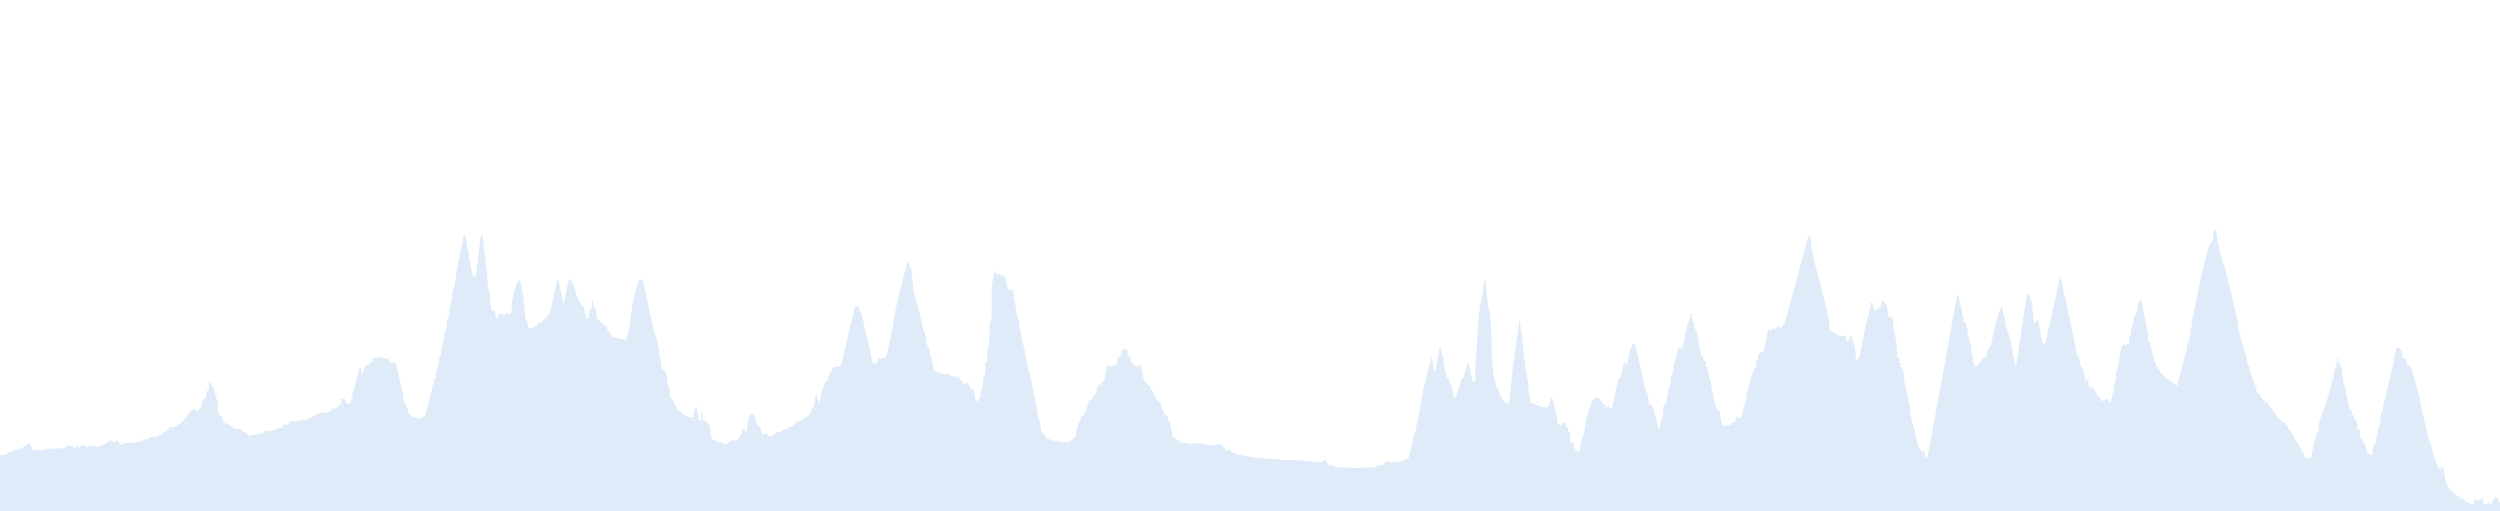
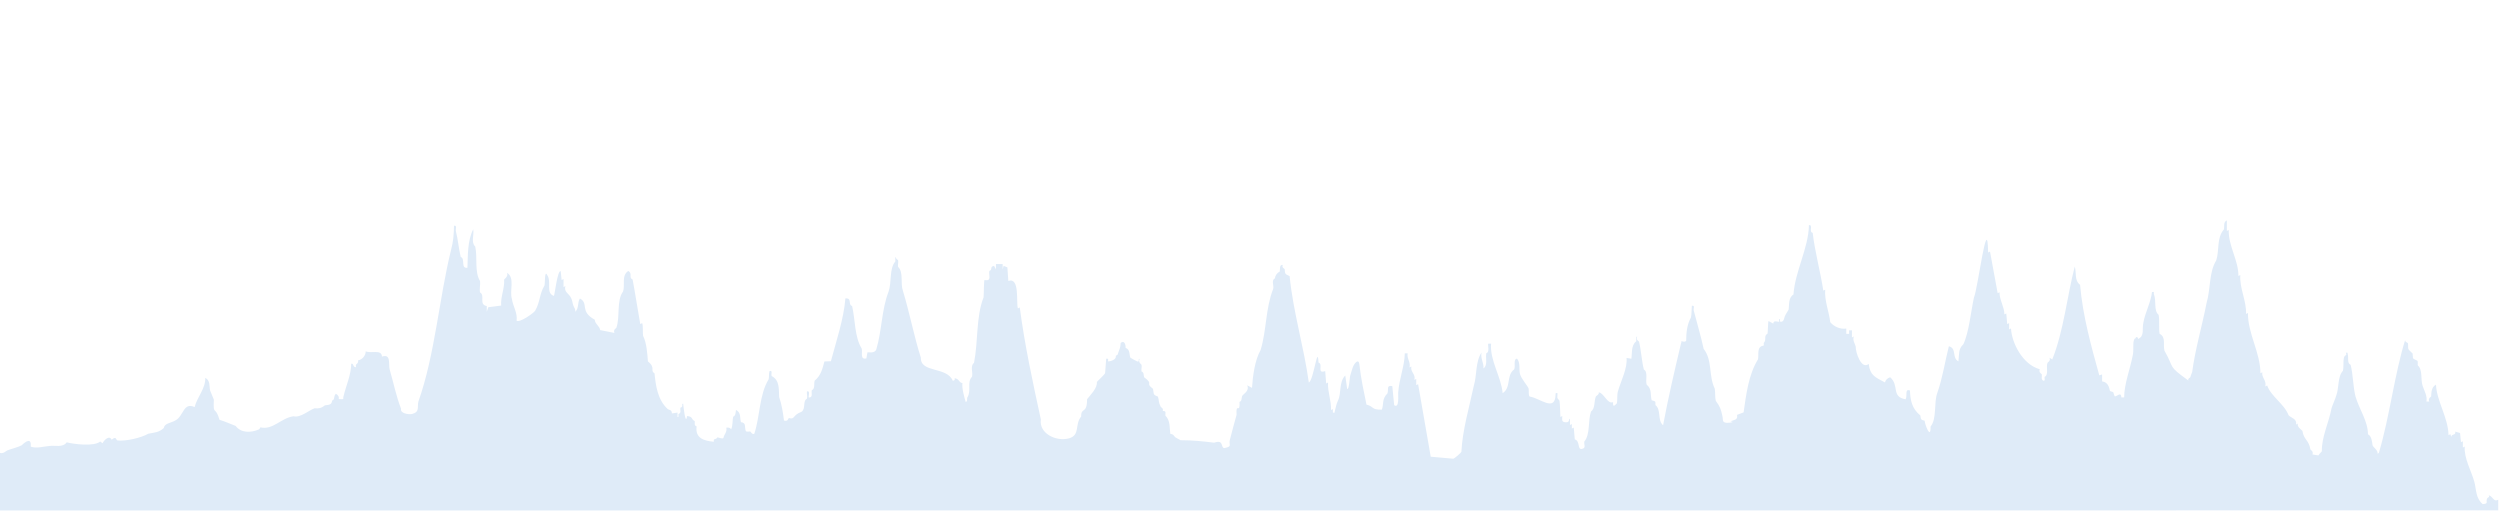
<svg xmlns="http://www.w3.org/2000/svg" id="Layer_1" version="1.1" viewBox="0 0 2120.6 433">
  <defs>
    <style>
      .st0 {
        fill: #dfebf8;
      }
    </style>
  </defs>
-   <g id="PpWQgq">
-     <path class="st0" d="M501.5,254.2h1.5c.3.2-.2,4.2,0,5s1.7,1.7,1.9,2.4c.5,1.5.6,2.9,1.1,4.3s-.3,2.8,0,3.4,5.3,5.7,6.3,6.5,2.6.8,2.7.9,0,2.3,0,2.5c.3.5.4,1.2.5,1.4.2.4,1.3.4,1.6.8s-.1,1.2.2,1.6c.5.6,2.7,1.6,2.2,2.9l12.4,2.6c.3-.8-.6-1.7-.5-2.4s1-.1,1.1-.6c.2-.9.3-2,.4-2.7,2.9-14.8,2.9-29,9-44.8l3-1,5,20.6c.3,7.3,3.6,13.4,4,21.3,5.1,10.3,5.2,22.7,7.5,33.7,5.4,3.7,3.7,6.8,4.4,10.7s1.7,4.8,2.1,6.7-.3,3.7,0,4.6c1,3.5,5.2,8.1,6,12l7.8,6.5,4.8.6.5,3.2c.9-.7,0-1.6.2-2.6s1.2-.8,1.3-1.3-.8-1.5-.6-2.3,1.9-2.6,2-3-1.1-1.7,1-2.4l2,11.5,2-.5v-6.4s1.5,0,1.5,0l-.5,6.9,2.4-.2c1.6.5.6,1.4.9,1.7s1.4.3,2,1.2c1.6,2.5,1,7.8,1.8,10.7s1.9.6.6,2l6.2,3.3,1.7-.6c1.1,2.2,7.3,2.3,6.6-.8l2.4.5-.5-1.7,5,.9c-.4-1.1,2.2-2.4,2.4-2.8.4-.7,1.9-4.4,2.1-4.9s-.7-1.5,0-2.1l2.4.6c-.4.8-.2,1.6,1.6,1.7.4-.7-.6-1.6-.5-2.2s1-.3,1.1-.8c.4-2.1,0-4.9.4-6.9s.4-2,.6-2.6,2.8-3.1,3.2-3.1h1.2c-1.2,1.6.5,1.8.5,1.9.2.5-.6,1.1-.5,1.4s1,.2,1,.3c.6,1.8.7,3.2,1.5,5.2s-1,1.5,2.5,1.8l2,7.2,3.9-.5,1.4,2c2.5.5,5.8-2.6,6.7-3s3.1-.7,3.4-.8c1.4-.6,3.5-3.2,5.1-1.6l2.1-2.6,2.4.5v-1.1c2.4,0,1.1-.1,1-1.2,3,.3,2.3-2.4,2.5-2.6s2.5.1,1.5-.9l1.7.6c2.3-.7,2.4-1.7,3.4-2.5s1.7.6,1.1-1.2c4.2-.3,2.1-.9,2.9-1.4s1.4,0,1.7-.3-.4-.8,0-1.2c1.6-2.2.5-1.5,1-3.4s2.2-1.7,2.3-1.9c.4-.8-.6-1.7-.5-2.5s1-.1,1.1-.6c.2-1.2-.3-3.2-.1-4.3s2-1.8.6-3.3h1.5c.2.9-.2,3.1,0,3.8s.9,0,1.1.6-1.3,1.9,1,2.8l1.5-9.6c1.6-1.9,1.9-5,3.2-7.7s1.3-.5,1.7-.6l.5-4.1,4.5-8.3c3-.3,2.1-1.7,5-.5l2-1.9,5.5-23.5,6-25.7,3.5.2c0,.5-.2,2.6,0,3s1.5,2.8,2.1,3.2l2,7.8c1.6,11.6,5.5,20.9,7,33.3l2.5,1.6c1.5-1.7,2.9-3,2-4.9,3.9.5,4.1-.6,7-1.2v-2.1c2.8-.3.6-.7,1-1.7,4.5-13.5,5.2-28.2,8.5-41.5l8.5-34.7,1.5.2c1.2,1.3-.9,3.1,2,3.2l2.5,22.7,2.9,9.9,3.6,14.1,1.6,8.1c2.9,1,.9,2.1,1.3,3.4s1,.4,1.1.6c.2,1-.2,3.2,0,4s.3,2.1.5,3.2,2.3,4.1,2.6,4.9-.3,3.8,0,4.6,1.9,3.2,2.1,4.1-.6,1.1-.5,1.4,1,.2,1,.4c.2.6-.7,1.3-.5,1.9s1,.2,1,.4c.2.6-.6,1.2-.5,1.6s1,.2,1,.4c.2.6-.9,1.5-.1,2.3.7.3,4.8,2.2,5.1,2.3,1.5.3,4.4,0,6.9.7s2.4,2,2.7,2.1,1.8-.5,3.2,0,.9,1.3,2.1,1.4c1.7-.3-1.4-1.8,1.7-1.4-.9,2.9,2.7,3.7,3,6h2.5s0-1.2,0-1.2h1.5s2,4.9,2,4.9l3,1.6,1.5,9.6,2-.3c-1.7-1.3,1.3-1.9,1.4-2,.1-.2-.6-.7-.5-.9s.9-.2.9-.2c.7-1.4.2-3.8.6-5.5s.9-.2,1-.3c.7-3.2.5-6.7,1-10.1s1.1-.4,1.1-.6c.3-2.2.8-5.2,1-7.4s-1.7-5.1,1.5-6.9c0-2.6-.3-5.8,0-8.4s1.4-7.6,1.6-10.6c.3-4.8,0-8.9.4-13.5s1,0,1.1-.6c1.4-12.4-.8-26,2-38.9s.3-2.4,2.5-2.2l1,3.2v-2.9s2.5,0,2.5,0l.5,2.6c1.2-.4-.4-1.8,2-1s2.9,9.9,4,12l3.9-.2,3.6,22c1.6.4.8,3.1.9,4s1,.2,1,.4c.3,1.2-.3,4.3,0,5.7s1.5,2.8,1.5,3c.5,2.3,0,5.3.5,7.4s1,.2,1,.4c0,.5-.7,1-.5,1.6.2,1.2,1.7,4.1,2,5.6s-.2,3.3,0,4.2,1,.2,1,.4c0,.5-.7,1-.5,1.6s1,.2,1,.4c.4,2.1,0,4.5.5,6.5s1,.2,1,.4c0,.5-.7,1-.5,1.6.6,3,1.9,6.4,2.5,9.3s-.6.9-.5,1.4,1,.2,1,.4c.2.9.4,2,.5,2.6,1,5,2,9.9,3,14.7s1.3,6.9,2,10.4-.3,3,0,4,1,.4,1.1.6c.1.6-.6,1.2-.5,1.6s1,.2,1,.4c.7,3,.9,6.2,1.5,10,2.8,1.1,2.8,4.7,5,5.8s4,.2,3.6,1.6l2.2-.3c.9,1.3,2.6.4,3.5.6s2,1.1,2.2,1.1c.3,0,3.7,0,4.4,0s0,.9,1.3.6c-.1-1.9,2-1.2,2.4-1.5,1.2-.7,2-2.1,4.1-2.9l2.9-12.9c2.2-1.5,2.3-4,2-6l3,.3c-1.3-1.5.5-1.8.5-1.9.9-3.7,1.9-5.7,3-8.6s-.8-1-.6-1.4,3.6-1.7,4-1.6c.2-.2-.7-1-.5-1.5.5-1.3,3.3-4,3.9-5.1s0-2.9.3-3.7,2.2-2.1,2.6-2.6,1.7-.3,1.7-.3c.2-.1-.7-2.5,2-3.1l2.1-12.9,2-.5-.5,1.6,1,.4c-.5-1.6,1.2-.4,2.3-.8s2.4-1.6,4.1-2.1l.6-5.7c.7.6,2.9-2.1,3-2.2s-.2-3.1,0-3.3c1-1.4,3.2-1.9,4.5-.3s.8,2.6,1,3.2-.7,1.1-.2,1.7,1.7.4,2,.6c.7.6,0,2.8.1,3.3s1.6,1.9,1.6,2c.3,1.3-2.3,1.9,2,1.3l.3,1.2,3.1.3.5,1.4v-2.6s1.7.3,1.7.3l2.2,12.5c1.8.4.9,1.7,1.8,2.5s3.1-.2,1.7,2.6l2.5-.3c.2,0,0,2.5,0,2.7.4,1.4,2.2,2.8,3,4.4s-.7,1-.5,1.6,1.9.8,2,1c.6,1.8-1.2.7,1.5,3.1s.3-.3,1.5,1.4,1.5,1.7,1.5,1.8-.1,2.6,0,2.8c.5,1.3,2.8,3.1,2,5.5l3.5,2.1v3.5s1.5,0,1.5,0l2.5,13.3c2.3,1.1,6,4.5,8.6,5.3s1.4-.3,2.1-.2c1.6.3,1.8,1.2,4.1,1.1s2.3-.6,3.5-.6.6.6,1,.6,1.2-.7,2.4-.6c2.9.2,9.3,1.8,13.1,2l6.3-1.3,4.7,5.7,2.7-1.1c.4.9,0,2,2.1,1.7l-.5,1.1,3-.3c0,2.7,3.5,2,6,2.5,5.3,1.1,9.8,1.8,15.4,2.4s2.6-1.1,3,.6c2,.3,4.7-.4,6.4-.3s.3.6.7.6c.8,0,1.9-.4,2.8-.3s.3.6.7.6c.8,0,2-.4,2.8-.3s.6.8,1.2.9c1.8.1,5.3-.4,7.3-.3,2.9.2,7.7.3,11.1.5s2.2.8,4,.9,0-.7,1.5-.6.7.6,1.5.6c3.6.3,10.3,1.7,10.8-1,2-1.5,4,3.5,3,4.1l5.4.2,1.1,1.5c2.5-.9,3.6.3,3.8.3.7,0,1.8-.4,2.8-.3,7.2.6,10.6.7,18.7.3s6.3.2,7.3,0,4.5-1.9,4.7-2c.9-.2,3,.2,3.6,0,1-.4,1.2-3.1,1.9-3.7l4.4,1.4,9.7-.9c.2-1.5,2.9-1.1,4.4-2.2,2.9-2.1,1.6-4,2.2-6.2s1.5-2.7,1.6-2.9c.2-.9-.3-3.4,0-4.3s1-.2,1-.4c.2-.8-.2-3.2,0-4,.3-1.6,1.7-3.9,2.1-5.5s.3-1.8.5-2.4c1.7-8.4,3.3-17.4,5-25.6s-.2-3.2,0-4,1-.2,1-.4c.2-.8-.2-3.1,0-3.9s1,0,1.1-.6c.2-.8-.7-1.6-.6-2.3s1.5-1.7,1.5-1.8c.2-1-.2-3.6,0-4.5s1-.2,1-.4l3.5-15.6-.5-1.3h1.5s1.5,11.5,1.5,11.5l1.5-.2,3.5-19.4h1.5c.2.7-.7,1.5-.6,2.2s1,.4,1.1.6c.2.9-.2,3.4,0,4.3s1,.3,1.1.8c.8,5.1.6,8.8,2.5,13.9s-.6,1.2-.5,1.4.4.5.7,1.3,1.8,1,1.9,1.1c.2.5,0,2.5.3,3.5s1.1.3,1.2.5c.2.4-.2,2.7,0,3.1s3.2,1.1,1.5,2.3l1.5,6.8,1.5.3,4-11.4c.2-1.1.4-2.8,1-4.3s2-1.2,2-1.3c.2-.5-.2-2.5,0-3.1s1.5-1.7,1.6-1.8c.2-.6-.7-1.2-.5-1.6s1.5-2.2,1.5-2.4c.1-.4-.7-1-.6-1.4s1.8-.4.5-1.9h1.5s3.5,16.1,3.5,16.1l2-1.1c.6-2.8-.3-5.8,0-8.6,1.6-18.6,1.7-38.9,4.5-56.7s1-.4,1-.6c1-6.2,1.3-12.3,2-18.5h1.5c-.2,6.6.9,13.2,2,19.7.2,1-.2,2.3,0,3.4s1,.2,1,.4c2.3,13.8,1.5,28.1,2.4,42.3s1.2,13.5,2.6,19.8-.8,1.4-.6,2,2.6,3,3.2,4c2,3.9,1.1,8.6,7.7,12l1.1.3c-1.3-1.4.5-1.4.5-1.9.2-3.1.7-6.4,1-9.2,1-8.1,1.7-17.7,2.9-25.4s2.7-21.8,4.5-32.3c.2-.9-.5-2.3.5-3,.1.9-.2,1.8,0,2.7,2.4,11.4,2.9,24,4.5,36,.9,7,3,14.4,3.1,21.9l1.5,10.6,3.5.6c-.3,1.2,2.9,1.4,4.7,2s0,.7.7.9c1,.3,4.2.3,5.3,0,1.9-.6,3.2-6.4,2.9-8.1h1.4c1,.6,0,1.6.1,1.9.7,2.1,1.9,5.5,2.4,7.8s-.7,1.3-.5,1.9,1,.2,1,.4c.7,3.1.8,6.4,1.5,10l3.4,1.9,1.6-3.1h1.5c.7.6.4,2.8.5,3s1.5,2.1,1.7,2.5c.5,1.2-.2,2.8,1.8,3.3l.5,8.5c4.3,0,2.2,1.5,2.5,2.4s1,.2,1,.4c.1.4-.7,1.1-.5,1.6s1.9.8.5,2.2l3,1.2c.2-.2,1.5-1,1.5-1,.2-.5-.1-3.2,0-3.7s1-.2,1-.4c.1-.4-.7-1.1-.5-1.6s1-.2,1-.4c.1-.4-.7-1-.5-1.6.5-2.2,2-5.1,2.5-7.3s.4-2,.5-2.6c.7-3.2.7-7.5,1.4-10.6s2-3,2.1-3.2c.1-.4-.7-1-.6-1.4s1.5-1.7,1.6-1.8c.1-.4-.7-1-.6-1.4s1-.2,1.1-.4-.2-2.1,0-2.5,1-.2,1-.3-.7-.9-.5-1.4.9-.2,1-.4c.1-.3-.9-.9,0-1.7s1.9-.4,2-.5c.1-.1-1.2-1.4.7-2,2.8.2,6.6,4.8,6.8,6.3h1.9s-.5,1.5-.5,1.5l1.7.6,1.7-.9.5,2.3,2-.5,1-5.2,4.5-20.3h1.5s3-13.2,3-13.2l1.5.3,1,2.3,2.6-13.6c1.9-1.5,2.1-3.2,1.9-5.1l2.5,1.1,3.5,14.7,5.5,24.5,2,4.3.5,7,2.3.3,3.3,8,2.4,12.2h1.5s.5-6.4.5-6.4c2.7-.8.8-2,1-2.9s1-.3,1.1-.8c.5-2.4-.3-6.1.4-8.6s1-.2,1-.4c.2-.8-1.7-2,1.5-2.3v-4.5c1.7-.8.7-3.7,1-4.9s1-.2,1-.4c0-.5-.7-1-.5-1.6s1-.2,1-.4c.1-.5-.7-1-.5-1.6s1-.2,1-.4c.1-.5-.7-1-.5-1.6s.9,0,1.1-.6c.4-1.6,0-4.4.4-6.3s1,0,1.1-.6-.7-1.2-.6-1.7,1-.2,1-.4c.1-.6-.7-1.3-.5-1.9s1-.2,1-.4c.2-.8-.2-3.2,0-3.9.8-3.7,2.7-8.2,3.5-12.2s-.8-1.6-.5-2.2,2.8-.7,2-1.9h1.5s-.5,1.2-.5,1.2l2-.8,3-17.5c.9-2.3,2.1-4.8,3-7.6s-.7-1.2-.5-1.6,1-.2,1-.4c.2-.7-1.6-2.4,1.5-2.1.2.9-.7,1.8-.6,2.7.2,1.7,1.7,4.6,2.1,6.1s-.2,2.6,0,3.1,2,3,2,3.2c.5,2,1.1,4.3,1.5,6.1.7,3.1.5,6.2,1,9.1s1,.2,1,.4c0,.4-.7,1-.6,1.4s1,.2,1,.4c0,.3-.2,3,0,3.4s1.9,1.2,2,1.3c.3.5-.7,1.3-.5,1.6s1,.2,1.1.4c.3.6-1.3,1.2,2,1.7-.8,1.5-.4,3,0,4.5s.9.2,1,.4c.1.6-.6,1.2-.5,1.6s1,.2,1,.4c.2.9-.2,3.3,0,4.2s1,.2,1,.4c.1.6-.7,1.3-.5,1.9s1.5,2.5,1.5,2.7c.6,2.8.4,6,1,8.8s1,.2,1,.4c.1.6-.6,1.2-.5,1.6s1,.2,1,.4c.3,1.2-.3,3.7,0,4.8s1.8,3.9,2.1,4.9-.7,1.3-.6,1.7,3.4,3.6,3.6,4.1l2,10.6c3.3,2.6,9.7.1,8.5-2.4l2.5.9,1-5.2,2.7,1.4,2.3-1.6c-.8-1.1.8-3.2.9-3.7s0-2.5,0-2.9,1-.2,1-.3c0-.3-.7-.8-.5-1.4s1-.2,1-.4c.2-.8-.2-3.1,0-3.9s1-.2,1-.4c.2-.6-.7-1.3-.5-1.9s1-.2,1-.4c.3-1.2-.2-3.6,0-4.8s1.4-1.2,1.4-1.3c.2-.6-.7-1.3-.5-1.9s1-.2,1-.4c.2-.9-.2-3.1,0-3.9s1-.2,1-.3c0-.3-.7-.8-.5-1.4s.9,0,1.1-.6c.7-2.6-.9-5,2.4-6.9,0-.3,0-2.2,0-2.3,0-.2,2-2.5,2-2.6.6-1.8,0-4.5.5-6s1-.2,1-.3c.2-.8.2-3.5.6-4.2,1.3-2.1,2.8-1.9,4.9-3.3l3.2-18.2,1.8-.6-.5,1.7,2,.3-.5-1.7c1.5,0,3.1-1.3,3.7,0l1.5-2.6,1.3.2.7,2.4,4.7-5.7,3-12,16.6-60.9h1.5c1.2,5.7,1.3,11.5,2.6,17.1,3.6,15.6,9.1,32.9,12,47.3.6,2.8,1,5.4,1.5,7.8s-.2,3.3,0,3.9,1,.2,1,.4c.2.6-.8,1.4-.5,1.9s1.9,2.7,2.1,2.8c.3.2,1.7,0,2.2.3.7.5,2.3,2.2,3.3,2.5s5,1,3.9-.2h1.9s.6,4.8.6,4.8l1.9.3,1-4h2s2.5,9.1,2.5,9.1l1,10,2,.8c0-1.3-1.5-1.8.9-2.5l5.1-25.3,2-9.5c0-.2,1-.2,1-.4.2-1-.3-3.2,0-4.2s1-.2,1-.4c.1-.6-.7-1.3-.6-1.7s1-.4,1.1-.6c.2-.8-.7-3,0-4.1l1.5.2.9,5.7,3.5.5c-1.2-1.3.7-2.3,2.7-2.9l.8-5.1h1.5c-.1,1.4,1.9,2.6,2.3,3.7,1,2.3.9,6,1.7,8.6s-1.3,1.8,2,1.8l.5-1.2,1,2.4c.9,10.4,4.2,20.5,3.9,32.3,3.8,2,1.7,2.1,2,4.3s1.1.6,1.1,1.1c0,1.1-1,2.4-.6,3.6l2.5-.6c.2.9-.7,1.8-.6,2.7s1,.4,1.1.6c.4,2.5,0,5.5.4,7.7s.7,3.2,1,4.9c1.1,6.4,2.9,13.1,4.1,19.6s-.4,3.9-.1,5.2,1,.4,1.1.6c.2.8-.2,3.3,0,4.2s1,.2,1,.4c.1.6-.7,1.3-.5,1.9s1,.2,1,.4c.1.5-.2,2.6,0,3.1s1.8,3,2,3.8-.6,1.1-.5,1.4l3,10.7,4,5.9v-1.2s1.5,0,1.5,0l.5,5.2h1.8c0,.1,25.2-137.9,25.2-137.9h1.5c-.3,3.2,1,6.2,1.5,9.4s1.2,6.2,2.1,9.8-1.1,2.1-.6,2.9,2.6.4,3,2,.6,3.8,1.1,5.5-.2,2.5,0,3.4.9.1,1,.3c0,.4-.7,1-.6,1.4s1,.2,1.1.4c0,.4-.6,1-.6,1.4s1,.2,1,.4c.1.6-.7,1.3-.5,1.9s1,.2,1,.4c.3,1.7.8,3.7,1,5.1s-.4,3.8-.1,5.2,1,.4,1.1.6c.1.5-.6,1.1-.5,1.4s1,.2,1,.4c.2,1.1-.3,3.7,0,4.8s1,.2,1,.4c.1.5-.3,2.4.1,2.9s1.1.6,1.4.6c-.5-1.3,1.9-1.1,2-1.2s-.6-.7-.4-.9c.7-.8,1.5-.9,1.7-1.2s-.6-.9-.3-1,1.3.1,1.4,0c.8-.8.5-2.2.6-2.3s1.2,0,1.4,0c.5-.4.3-1.2.6-1.5s1.8-.1,2.3-1.1-.5-1.4-.3-2.1c.4-1.6,1.6-4.4,3.5-6.5l4.5-20.4c2.1-.4.3-1,.5-1.7.6-2.4,2.2-6,3-8.1s.6-1.1.6-1.2c.3-.8-2.2-1.8,1.5-1.5.3.8-.6,1.7-.5,2.4s1,.2,1,.4c.1.6-.6,1.2-.5,1.6.3,1.5,1.8,4.1,2,5.3s-.2,2.8,0,3.6,1,.2,1,.4c.2.7-.8,1.5-.6,2.3.5,1.9,1.6,4.4,2.2,6.4,1,3.2,2.4,6.3,2.8,9.7s1.5,9.8,2.6,14.4-1.3,2,1.4,3l9.1-60,1.9-.5c.2,2.2,1.4,4.4,2,6.5,1.4,5.7.9,11.3,1.6,16.9,0,.2,1.9.2.5,1.4h1.2s.8-2,.8-2h1.5s3.5,18.2,3.5,18.2l2.5,1.6,13-57.9c1,3.6,1.1,7.2,2.1,10.8,4.1,15.6,5.9,29.6,9.4,43.3-.7,1.1.8,3.2,1,4s-.3,3.7,0,4.8,1,.2,1,.4c.1.4-.1,2.7,0,3.1s2,1.4,2,1.5c.2.5-.2,3,0,3.4s1,.2,1,.4c.1.4-.7,1.1-.5,1.6.6,1.8,2.4,4.5,3,6.4s-.7,1.2-.5,1.6,1.2.2,1.3.7-.4,1.2-.3,1.6,1,.2,1,.4c.4,1.4-1.1,4.4,2,5l-.5-1.1h1.5s.5,6.3.5,6.3c3.7-.2,4.9,2.6,5.9,4.2s-.4.9-.3,1.1c.2.4,1.3.3,1.5.6s-.7.9-.6,1.1.9.1,1.2.5c.6.8-.2,1.8,2.3,1.7v3.2s5.5-2.3,5.5-2.3l3,4.3,2.5-12c0-.4-.6-.9-.6-1.4s1-.2,1.1-.4c0-.4-.6-.9-.5-1.4s1.5-3.3,1.6-3.8c.7-3.5-.1-7.7,2-11.2l2.9-17.8c1.5-.9,2.3-1.3,1.5-2.5l3.5,1.1-.5-1.3,2-.5.5-6.4c1.7-1,1.2-4.4,1.5-5.8s1-.2,1-.4c.2-.9-.2-3.4,0-4.2s1-.2,1-.4c.2-.9-.3-3.3,0-4.2s.3-.9.5-1.4,1.9-2.8,2-3c.5-1.7.6-4.1,1-5.4l1.6-5.3h1.5s5.5,28.3,5.5,28.3c.3,1.4-.4,4.1,0,5.5s2,1.7,2.1,1.8c.5,1.2,0,3.6.4,5.1s1,.3,1.1.8-.6,1.1-.6,1.4,1,.2,1,.4c.2.6-.7,1.3-.5,1.9s1,.2,1,.4c.2.6-.7,1.3-.5,1.9s1,.2,1,.4c.2.9-.2,2.7,0,3.6s1.9,1.2,2,1.3c.2.5-.6,1.1-.5,1.3,1.6,3.4,3.6,7,6.9,9.6s.5,1.7,1.2,2l2.9.4-.5,1.1c2.1-.2,1.6.9,2.7,1.8s2.2,0,2.8,2.4l2.5.7c.9-.7-.1-1.7,0-2.1s1.4-2.2,1.5-2.3c.2-.7-.1-2.5,0-3.1s1-.2,1-.4c.1-.4-.7-1.1-.5-1.6s1-.2,1-.4c.1-.4-.7-1.1-.5-1.6s1-.2,1-.4c.1-.4-.7-1-.5-1.4s1-.2,1-.4c.2-.8-.2-3.4,0-4.2s1.5-1.4,1.5-1.5c.2-.6-.2-2.8,0-3.4.6-2.3,2-5.1,2.6-7.5s-.7-1.1-.6-1.7,1-.2,1-.4c.2-.8-.2-3.2,0-3.9s.9,0,1.1-.6c.5-2.5,1-5.1,1.5-7.5s-.7-1.2-.6-1.7,1-.2,1-.4c.1-.6-.7-1.3-.5-1.9s1-.2,1-.4c.2-.8-.2-3.1,0-3.9s1-.2,1-.4c.1-.6-.6-1.2-.5-1.6,4-18.9,8.3-43.5,14.6-64.2.3-1.1,2.6-3.1,2.8-3.8,1-2.7.3-6.4,1.1-9.2l2,.6c.9,8.5,2.8,17,5,25.4s1,.4,1,.6c3.9,15.3,8,32.2,11,46.1s-.7,1.5-.6,2.3,2,3.6,2.1,3.8c.2.9-.2,3.5,0,4.5s1,.2,1,.4c.2.8-.2,3.2,0,3.9s.9,0,1.1.6c.2.8-.3,3.2,0,4,.4,1.6,1.4,4.1,2,6.3s1.5,2.2,1.5,2.4c.2.6-.2,2.8,0,3.4s1,.2,1,.4c.2.6-.7,1.2-.5,1.6s1,.2,1.1.4c.6,2.2.3,5,1,7.5s1.4,1.6,1.5,1.8c.1.5-.4.9-.5,1.4l5.5,15.8c1.7.6.4,4.3,1.4,5.2s2.3-.3,1.5,1.6h2c-1.2,1.8.8,3.2,2.5,4.8s.4,1.3.6,1.5,1.8,0,2.3.4.8,2,1.5,2.7c4,4.1,5.7,8.2,9.3,11.8s1.2,0,1.3.1c.3.3-.2.9.2,1.3.8.8,4.6,1.4,2.8,2.9l2,.3c-1,3.1,4.3,5.7,4.6,8.6,0,0,.8,0,.9.2.6,1.1,0,2.9,1.1,4.4s1.7.6,1.7.7c.4.5,1,2.5,1.4,3.1.6,1,.6.8,1.2,2.1.9,2,1.9,3.8,3,6.1s-.7,1.3-.5,1.5,3.3.4,3,1.7c-.2-1,1.8-.3,2.8-.9,2-1.1,1-3.9,1.2-4.8s1-.3,1.1-.8-.7-1.5-.6-2,1-.2,1-.4c.1-.6-.7-1.3-.6-1.7s1-.4,1.1-.6c.1-.5-.7-1.1-.5-1.6s1-.2,1-.4c.1-.4-.7-1.1-.5-1.6s1.5-1.7,1.5-1.8c.1-.4-.7-1-.6-1.4s1-.2,1-.4c.2-.6-.7-1.3-.6-1.7s1-.4,1.1-.6c.1-.5-.5-1.1-.3-1.8s1.3-.5,1.3-.7c.2-.7.4-1.4.5-1.7.3-.9,0-3.3,0-4.2l4.1-12.9c2.3-1.4,1.1-2.9,1.4-3.8s1.8-3.7,2.1-4.6-.8-1.1-.6-1.6,1.4-.2,1.6-.9-.2-2.9,0-3.4,1-.2,1-.4c.1-.4-.7-1.1-.5-1.6s1-.2,1-.4c.1-.4-.7-1.1-.5-1.6s1-.2,1-.4c.1-.4-.7-1.1-.5-1.6s1-.2,1-.4c.1-.4-.7-1.1-.5-1.6s1.9-3.3,2-3.8c.2-.8-.2-3.6,0-4.5s1-.2,1-.3c0-.3-.7-.8-.5-1.4s1-.2,1-.4c0-.3-.7-.8-.5-1.4s1-.2,1-.4c.1-.4-.7-1.1-.5-1.6s1-.2,1-.4c.1-.4-.7-1.1-.5-1.6s1-.2,1-.4c.1-.6-.6-1.2-.5-1.6s1,0,1.1-.6-.8-1.5-.6-2.2h1.5c.2.7-.7,1.5-.6,2.2s1,.4,1.1.6c.1.5-.6,1.1-.5,1.4s1,.2,1,.4c.3,1-1.8,1.7,1,1.5-1.2,1.3.5,1.5.5,1.6.2,2.3,0,4.2.6,6.6s.6,4,.9,6.3,2.2,2.4,1,3.1l4,19,2,1.5v3.5c2.8-.3,1.4,1.6,1.8,2.5s2.2,2.9,2.5,4,.5,1.6.7,2.2-.8,1.5-.6,2.2,2.4,1.8,2.5,2.4c.3,1.6-.5,3.9.5,5.9s2.2,1.3,2.4,1.9-.6,1.5-.5,2,1,.4,1.1.6c.6,1.6.8,2.5,1.7,4.2s.5,2.8,1.1,3.7,2.2,0,.8,1.4l3.4.8.5-6.4c.4-.7,2.3-3.6,2.5-4.4s-.3-3.3,0-4,1-.4,1.1-.6c.1-.4-.7-1.1-.5-1.6s1-.2,1-.4c.2-.7-.2-3.1,0-3.9s1-.2,1-.4c.1-.6-.7-1.3-.5-1.9s1.5-1.8,1.6-2.1c.4-2.1,0-5.4.4-7.7s1.8-4.1,2.1-5.5-.3-3.5,0-4.6,1-.2,1-.4c0-.5-.7-1-.5-1.6s1-.2,1-.4c0-.5-.7-1-.5-1.6s1-.2,1-.4c.1-.6-.6-1.2-.5-1.6s.9,0,1.1-.6c.2-.9-.2-2.8,0-3.7s1.5-2.8,1.5-3c.2-.7-.2-2.7,0-3.4s1-.2,1-.4c0-.5-.7-1-.5-1.6s1.5-2.9,1.6-3.2c.2-1.1-.3-3.5,0-4.6s1-.2,1-.4c.6-2.7,1-5.1,1.6-7.7s-.2-3,0-3.7,1-.2,1-.4c.2-1-.2-3.5,0-4.5s1,0,1.1-.6c.2-1.1-.4-2.3,0-3.3l1.7-.6c.4,0,3,2.1,3.1,2.3.4.8-.4,1.3-.3,1.6s1.5,2.4,1.5,2.6c.1.6-1.1,1.7-.5,2.5l3,1,1.1,5.5,2.9.6,7.5,26.4c1.6,12.7,5.5,23.3,7.5,35.7.7,1.7,2.1,3.9,2.5,5.5s0,2.9,0,3.7c.6.5,1.9,2.7,2,3.2s-.6,1.1-.5,1.4,2,2.8,2,2.9c.3.9.2,3.5.5,4.2s2,1.4,2,1.5c.4.9-1.9,1.7,1,1.5-.6.8-.3,1.7,1.5,1.7l-.3-2,1.8-.6,2.5,14.5c2.9,4.1,3.1,5.9,8.5,9.3,1.7,1,1.9,2.9,4.5,2.1l-.5,1.4c3.2,0,3,1.8,4.2,2.6s2.3.6,3.3,1,.4,1.7,3,1.3l1-4.3,4.5,1.1c.3,0,1.3-3.5,2.5-1.3s-.6.9-.5,1.1.9.1,1,.4-.2,2.6,1,3l3.8-1.2,2.7.6c-.3-.9-.2-2.1.2-2.9s1.7-1.1,1.8-1.3-1.1-2.4,2-1.6c1.3,1.3,1.2,2.7,1.7,3.8s1.9,1.3,1.9,1.9v6.2H0v-46.5c0-.2-.8-.6-.5-1,1.7.1,4.3.2,5.8-.6s.3-1,.9-1.4c1.6-.9,3.7-.3,3.8-.4s-.2-.8.8-1.1c3.6-1.3,5-.9,8.6-3s0-.9.6-1.2c.8-.5,2-.3,2.5-.6.8-.4.7-1.6,2.8-1.6l2.6,5.8c1.8-.4,3.6-.1,5.4,0s.7.6.9.6c.6,0,1.3-.8,1.6-.9,3.3-.5,9.1-1.3,12.4-1.2s-.8.7,3.1,0c3.5-.6,3.8-.1,5.4-2.6.3,0,4.7.7,4.9.8.7.4,1.9,3.8,3.3-.2h1.5s.2,1.4.2,1.4l3.6-2.3,2.2.5v1.5s1.9-.3,1.9-.3v-1.1c0,0,2,0,2,0v.8c0,0,2.8-.9,2.8-.9l1.8,1.2,5-.9.3-1.4,2.6.2,3.6-3.1,2,.6-.5-1.4,1.5.2.5,1.8h1.5s.5-1.4.5-1.4h1.5s2.5,3.2,2.5,3.2c2.1.4,2.8-.8,4.1-1,3.2-.5,9.8-.6,12.4-1.4s3.2-1.9,3.5-2c5.4.9,3.4-2.4,8.8-2.3s1.7,1.6,3.9-1.1c3.5.9,2.7-1.8,2.9-2.1s1.1,0,1.3-.1c1-.7,4-2.1,4.1-2.2.4-.4-.2-1.7.7-2.2s3.1-.2,3.8-.4,6.3-3.5,7.1-4.2c1.4-1.3,2.8-3.9,4-5.3s1.5-.1,1.5-.2c.2-.2-.7-.9-.3-1.4,1.4-1.6,3.1-2.8,4.3-4.3h1.5s1,2.3,1,2.3l1.9-.5c-.5-1.2,2.5-3.3,2.6-3.5.1-.4-.7-1.1-.6-1.4.2-.6,1-.4,1.1-.6.1-.4-.7-1-.6-1.4s1-.2,1-.4c.4-1-1.2-2.3,2.5-3.5l1.1-6.4h1.5s.5-6.9.5-6.9l2,.5c-1.1,1.8,1.6,3.3,2,5.2s-1.7,2.1,1,1.8c.1.7-.2,2.8,0,3.3s.9,0,1.1.6-.2,2.6,0,3.4,1,.2,1,.4c.4,2.7-.2,9.7,1,11.7s2.5,1.4,2.5,1.5c.3.5.3,2.9.5,3.4s1.2,2,1.4,2.2,3.1,1.5,4,1.1c-.3,1.9,2.8,1.6,3.5,2s-.1.9.1,1.1c1.9.9,4.9,1.6,6.9,1.2.2.3,1.4,2.4,1.6,2.5.3.2,2,0,2.3.4s1.7,2.4,2.1,2.8l14-2.4.5-2.2c6.5,2.1,8.7-1.6,14.4-2.3v-2.3c0,0,5.5-.3,5.5-.3l1.6-2.8h6.5c.8-1.6,4.2-.7,7.1-1.5s3.7-2.9,6.9-2.6l-.5-1.1c1.2.4,5.3-2.5,5.6-2.5,2.4-.3,1.7,1.3,5,.4s1.6-1.3,2.2-1.7,3.6.2,2.7-2l3.5.6-.5-1.1c.9.5,3.1-2,3.4-2.4s.9-2.1,1.2-2.7-.8-2.1.8-2.4c3.6-.7,2.1,3,3.8,4l3.4-.2c0-.4,0-2.5,0-2.7s1-.2,1-.4c.1-.4-.7-1.1-.5-1.6s1-.2,1-.4c.2-.9-.3-3.3,0-4.2s1-.2,1-.4c0-.3-.7-.8-.5-1.4s1-.2,1-.4c.1-.4-.7-1-.6-1.4s1-.2,1-.4c.1-.5-.2-2.8,0-3.4s1.1-2.3,1.5-2.3l2.1-10.8h1.5s.6,4.2.6,4.2l1.4.7c-.4-1.1.4-3.1,1-4.4s.9-.2,1-.4-.9-1-.2-1.8,2.3-1.3,3.2-1.9,2.2.4.9-1.1c2.2-.7,2.2-2.6,2.3-3.9h3.4s1.1-1.2,1.1-1.2l1.9.3c.1,1.4,4.9,1.2,6.3,1.2l2.5,3.7,4-.3c-1.2,1.2,1,2.3,1,2.5.2.6-.2,2.5,0,3.1s1,.2,1,.4c.2.6-.7,1.3-.5,1.9s1,.2,1,.4c.1.4-.7,1-.6,1.4s1,.2,1,.4c.1.4-.7,1.1-.5,1.6s.9,0,1.1.6-.7,1.2-.6,1.7,1.5,3,1.5,3.3c.1.5-.6,1.1-.5,1.4s1,.2,1,.4c.1.6-.7,1.3-.5,1.9s1,.2,1,.4c.2.6-.1,2.6,0,3.1s.9,0,1.1.6c.2,1.1-.4,4-.1,5.2s1,.4,1.1.6c0,.4-.1,2.3,0,2.9.4,1.4,2,3.4,2.5,4.6s.2,3.2.7,4.2,2.8,1.2,1.3,2.6l8,2.9,5-2.6,3.5-12.3c0-.2-.6-.7-.5-1.1s1-.2,1-.4c.2-.6-.7-1.2-.5-1.6s1-.2,1-.3c.1-.4-.1-2.5,0-2.8s1.5-1.7,1.5-1.8c.2-1-.2-3.6,0-4.5s1-.2,1-.4c0-.3-.6-.8-.5-1.4s1,0,1.1-.6c.2-1-.7-1.9-.5-2.9s2-1.7,2-1.8c.5-1.4.1-3.8.4-5.1.5-2.3,1.5-5.1,2-7.2s.3-3.9.6-5.2,1.5-1.5,1.5-1.5c.3-1.2-.2-3.8,0-4.8s1-.2,1-.4c0-.5-.7-1-.5-1.6s1,0,1.1-.6-.7-1.6-.6-2c.4-2.2,1.7-4.9,2.1-6.9s-.7-1.6-.6-2.3c.2-1.1,1.8-3.9,2-5,.4-2.1,0-4.7.5-6.8s1-.2,1-.4c0-.4-.6-.9-.5-1.4s1,0,1.1-.6c.2-.9.3-2,.4-2.7.2-1-.2-3.3,0-4.3.4-2.4,1.7-5.4,2.1-7.8s-.3-3.8,0-4.9,1,0,1.1-.6c.2-.9-.3-3,0-4s1-.2,1-.4c1-5,1.2-9.5,2-14.3l6-30.1h1.5s5.6,31.8,5.6,31.8l1.4,2.7h1.7s4.3-34.6,4.3-34.6h1.5s4,32.4,4,32.4c0,4.5.4,8.7,1,13.2s1,.1,1.1.6c.7,4.9.1,9.8,1.3,14.8s2.1,1,.7,2.6h2.4s.7,6,.7,6l1.9.3-.5-2.4,3.8-1.6,2,1.4,1.3-1.7,4.5.9c-1.3-1.6.4-2.4.6-3.3.3-1.5-.3-3.9,0-5.5,1-6.8,2.4-13.3,5.5-19.7h1.5c.3,1.3.7,2.6,1,3.9,1.7,7.5,2.4,16.9,3.1,23.9s-.8,2-.6,3.2,1.9.9,2,1.2-.7,1-.5,1.4,1.5,1.7,1.5,1.8c.3,1.1-.7,3.3.5,4.7l2.5-.3,1,.7c.8-1.5,3.4-2.2,4.8-3.4s-.7-2.3,2.6-1.4l5.4-5.5,2.6-5,5.5-24.9h1.5s4,19.3,4,19.3l4.5-20.4h1.7c4.9,7.6,3.4,16.2,11,23.3l2.2,9.5,2-.7c0-.8-.2-3.1,0-3.7s.9,0,1.1-.6-.7-1.3-.6-2,2-1.2,2-1.5v-7.1Z" />
-   </g>
+   <path class="st0" d="M0,433c0-16.2,0-32.5,0-48.8,3.2.8,5-1.7,6.3-2.2,3.6-1.4,9-2.6,12.1-4.3,3.4-3.3,8.4-6.8,7.7,1.2,5.3,1.7,10.6-.2,15.8-.6,5-.7,11.3,1.6,14.7-3.1,5.6,1.5,23.3,3.8,28.4-.7l2,1.5c1.2-2.7,5.8-7.2,7.7-3,4.3-3.5,3.3.1,5,.6,6.9.8,19.8-2.1,26.1-5.7,5.2-1.1,8.8-.9,13.1-4.8.8-4.3,6-4.1,10.1-6.6,6.8-3.7,6.5-15.6,16.1-11.2,2-8.3,9.4-15.8,9-24.8,4.4,2.2,3.3,7.1,4.1,10.7.4,1.2,2.9,6.8,3.2,7.8-.7,14.4,1.2,4.5,4.8,17.1,5,1.5,9.2,3.5,13.7,5.2,4.6,6.1,12.8,5.9,19.6,3,1-.4,1-1.7,1.5-1.8,10.5,2.5,17.4-8,28-9.4,5.9,1.5,13.1-5.2,17.9-6.8,3.2.4,5.9-.1,8.7-2.5,3.5-.4,5.8-.4,6.1-4,2.7-1,.9-3.4,3.2-5.8,1.8,1,2.9,2.5,2.4,4.5,5.7.5,3.2-.3,4.1-2.4,2.3-9.6,6.4-17.9,6.5-27.6,2.6-.3.9,2.9,4.1,3-.9-3.8,2.1-1.9,1.8-5.9,3.5-.4,6.5-4.2,6.4-7.6,4.8,2.1,13.5-2,13.8,4.5,7.9-2.7,5.4,6.3,6.5,10.8,3.1,10.5,5.6,23.1,9.7,33.4-.9,3.9,6,5,9.2,4.5,7-1.8,4.3-5.9,5.5-10.6,14.1-39.8,17.5-87.3,27.7-128.6,1.9-6.9,2.4-13.5,2.5-20.5,2.9-.6,1.2,3,1.6,4.7,1.8,6.8,2.4,14.9,4.1,21.8,4.1,1.1-.3,10.1,5.7,9.1.4-10.7,0-23,4.9-32.6.9,4.8-2.1,11.1,1.7,14.6,2.1,9.3-.8,21.4,4.1,29.3.4,2.8-.7,7.1,0,9.7,4.6,2.4-1.4,10.2,5.7,11.5,0,0,0,4.8,0,4.8l1.3-3.8,10.9-1.4c-.6-7.5,3.1-14.7,2.5-22,0-.3,4-2.9,2.4-5.8,7.1,4,2,15.4,4.2,22.1,1,6.7,4.9,11.8,4,18.5,2.3,2.1,14.4-6.3,15.7-8.4,4.3-7.2,3.6-14.3,7.9-21.3.7-1.2-.1-14,2.4-8.9,3.9,5.5-1.6,15.4,5.7,17.6.6-1,3-22,5.7-21l.8,7.5,1.6-.8v6.8s1.6-.8,1.6-.8c-1.3,4.7,2.2,5.9,4.1,8.8s1.6,4.5,2.5,7.3,2.3,3.3,1.6,5.7c3.5-2.8,1.8-7.8,4.1-11.3,7.9,4.2-.6,10.8,12.6,18,.2,3.7,4.1,5.2,4.6,8.8,0,0,12.1,2.4,12.1,2.4-1.3-2.8,1.5-4,1.6-4.3,3.3-8.8,0-23.4,5.7-30.8,1.9-5.3-1.6-13.7,4.5-17.5,3.8,2.4,0,5.7,3.6,7.3,2.3,12,4.3,25.7,6.5,37.8l1.6-.8c.9,1.3.4,8.9.8,10.8,3,5.9,3.6,15.1,4.1,21.7,6.9,5.4,1.5,7.6,5.6,10.1,1,10.3,2.6,22.4,11.1,30.2,1.1,1,3.7.5,3.6,3.8l4.8-.7v3.7c1.5.2.5-1.5.8-2.5,2.7-1,1.3-3.2,1.6-5.3,3.3-1.1.3-3.3,2.4-3.5,0,.4,2,19.9,3.3,10.5,5.3.5,3.1,2.6,6.5,4.3.2,1.9-.7,3.7,1.6,4.5-1.4,10.2,6.6,12.3,14.6,13-.5-3.4,1.6-1.2,3-3.7,1.1,0,4.1,1.5,5.1.6.6-3.3,3.3-4.9,2.5-8.9,1.9,0,3-.2,4.1,1.5,1.5-3.3,1-7.8,1.7-10.7,2.3-1,2-3.7,2.4-5.8,4.6,2.4,3.1,7,4.2,10.4,4.8.5,2.8,4,4.1,7.5.9,1.1,3.3.2,3.8.4s1.4,2.7,3.4,2c5-15,4.1-33,12.2-46.3.5-1.9,0-4.9.8-7,3-.6.9,2.6,1.8,4.3,7,3.6,5.9,11.5,6.3,17.8,2.2,6.3,3.3,13.3,4.1,19.9,3.5,1.1,3.4-1.7,4.2-2.1,5.2,1.6,2.9-2.5,10.7-5.3,3.8-2.7.8-9.2,4.6-11.1.5-1.8-.3-4.3,0-6.2,3.2-.8.9,4.5,1.6,5.2,3.8,0,1.9-4,2.5-6.2,3.1-1.3,1.5-5.9,2.5-8.2,5.3-4.2,6.7-10.5,8.2-16.2,0,0,5.5-.2,5.5-.2,4.4-16.7,10.9-35.7,12.3-53.3,6-.3,1.9,5.2,5.7,6.5,2.7,11.5,2,26.2,8.1,36,1,3.3-1.7,9.8,4,8.4l.9-5.1c.4-.4,6.1,1.3,7.5-2.5,4.8-16,4.4-33.4,10.4-49,2.8-7.7.5-19.7,5.7-25.5.3-1-.4-4,.4-4-.2,1.6,2,2.6,2,2.8.4,1.8-.4,4,0,5.7,4.8,4.4,1.8,14.2,4.1,20.3,5.6,18.4,9.4,38.5,15.2,56.7-.4,13.2,22.1,7.3,27.1,19.6,1.8-.4,1.7-.7,1.6-2.2,4.2.7,3.3,3.6,6.6,4.2-.7,3.8,1.6,12.4,2.8,16.1,1.8-1,.8-2.9,1.3-3.9,3.8-6-.6-12.9,4-17.6,1-3.6-1.8-9.1,1.7-11.8,3.6-18.2,1.6-38.9,8.1-55.6.3-2,.2-14.1.8-14.7,6.5,1.3,3.3-4,4.1-7.7,3.1-1,0-3.5,4-4.3,0,0,1.6,3,1.6,3v-4.5s5.7,0,5.7,0v4.5s.8-3,.8-3l3.2,1.3.8,11.5c9.9-3.4,6.5,18,8.1,23.3l1.6-.8c4.2,31.9,11,63.3,17.9,95-1.8,11.6,12.7,19.1,24,16,9.6-2.9,4.5-11.7,10.2-18.5-.2-8.2,5-1.6,5-14.7,2.9-3.6,8.9-9.5,8.3-14.6.2-.5,6.3-5.9,7-7.5l.9-12.2c2.3-.4,1.6.8,1.6,2.3,2.2,0,7.2-1.6,6.6-4.7.4-.7,1.4-.6,1.5-1.1,1.8-5.1,2.4-6,2.6-9.9,3-2.6,4.3,1.3,4.2,4.2,3.9,1.3,3,5.6,4,8.3.2.3,5.6,3.1,5.9,3.2,2.4.6.2-2.4,2-2.2-1.5,3,1.5,4.7,1.6,5,.4,1.7-.4,4,0,5.7,2.3.9,1.5,2.7,2.2,4.9,8.7,6.4.3,4.4,7.5,9.8,1,4.4-.4,4.9,4.2,6.6,1.2,3.8.2,4.4,2.4,8.7.1.4,2.5,1.1,1.7,3.5,3.5,0,1.9,1.8,2.3,4.1,4.4,4,3.3,11.2,4.2,15.4,2.8,0,3.1,2.2,4.4,3s3.9,2.2,4.2,2.3c10.1,0,18.7.9,28.5,2.1,8.6-2.9,5.2,4.2,8.6,4.6,7.2-1.5,3.6-2.4,4.7-6.9,1.7-6.9,4-15,5.7-21.3-.7-11.4,3.1,0,2.5-11,2.2-.9,1.5-2.7,2.2-4.9.7-1.7,6.6-4.2,4.3-9.2l4.1,2.2c.7-10,2.3-23.3,7.3-32.1,5.1-16.8,4.1-35,10.6-51.7,1-2.8-1.9-7.5,1.6-9.1,0-2.2,1.8-4.7,3.9-5.6.7-1.8-.5-6.2,2.7-5.8-1.1,2.5,1.3,2.9,1.6,3.6.4,4.5.3,4,4.2,5.9,3,30.4,12.2,60.3,16.3,90.3,4.2-2.1,7.5-33.4,8.2-17,4.4,1.5-1.9,9.8,5.7,7.3l.8,10.5,1.6-.8c-.5,7.9,2.9,15.3,2.5,23.3l1.6-.8v3c2.2.2,1.3,0,1.6-1.1,1-3.7,1.2-5.8,2.7-9.1,3.1-5.9.6-15.7,6.2-21.3l1.6,11.3c1.5,1.7,2.3-9.9,2.5-10.8,1.3-3.7,2.3-10.6,6.1-12.4,1.7-.3,1.7,2.4,1.9,3.4,1,10,4,24.1,5.9,33.2,6.9,1.8,3.7,4.4,13,4.3,1.8-4.2-.2-9,4.8-13.8,1.2-3.8-1.2-7,4.1-6.2l1.6,16.2c4.6,3.1,3.2-8.6,3.4-10.5.8-12.2,5.4-22.2,5.6-33.5h2.4c-.8,4.5,2.7,7.4,1.6,12l1.6-.8c-1.1,4.7,3.9,6.4,2.5,11.3l1.6-.8v5.3s1.6-.8,1.6-.8l10.7,61.5s19.1,1.7,19.1,1.7c.9,0,6.7-5.1,6.9-5.8.9-18.4,6.7-37.9,10.6-56.3,2.6-8.2,1.2-20.1,6.5-28-1.1,5.1,2.1,8.7,1.6,13.5,4-2.7,1.5-9.3,2.5-13,3-.5,1-6.9,1.6-8,0,0,2.4,0,2.4,0-1.2,14.2,8.6,28.1,9.8,42,7.5-4.8,2.8-14.9,9.7-20.1,1.5-2.2-1-8.8,2.5-9.2,3,3.4,1.5,9,2.5,13s6.8,10.5,7.3,12.3-.4,6.1,1,6.9c8.4,1.1,21.6,13.6,21.9-1.8.2-1.2-.5-1.3,1.6-1.1.2,3.7-1.1,3.5,1.7,6.3.6,4.3.5,9.6.8,13.9l1.6-.8c0,2.9-1,5.1,2.9,5.3s2.1-2.8,3.6-3v5.3s1.6-.8,1.6-.8v3.8s1.6-.8,1.6-.8l.9,10c4.7,1.3,2,8.9,6,8.1s1.5-3.9,2.1-6.3c5.2-6.1,2.9-17.8,5.7-25.5,3.7-2.6,2.4-9,4.1-12.7.1-.5,3-1.6,2.4-3.5,4.5.5,7.4,10.4,12.2,8.3-.4,4.2.9,3.6,3.2,1,.6-2.7,0-7.3.9-10.2,2.5-8.7,8.2-19.6,7.3-28.3,0,0,4.1.7,4.1.7.7-3.7-.5-11.3,4.1-14.8.3-1.2-.8-3.9.8-4-1.4,2.8,1.6,4,1.6,4.3,1.8,7.4,2.2,16.3,4.1,23.7,3.8,1.9,1.1,9.5,2.4,12.8,4.7,3.8,2.9,8.8,4.2,13.2,3.3,1.1,3.3.5,3.2,4.1,5.1,3.9,1.5,13,6.5,17.1,4.2-22.7,9.8-46.6,15.2-69.4.5-.7.2-1.8.3-1.9s3.3,1.3,4.1-.5c0-6.6.7-13.7,4-19.5.7-2.6.5-7.2.8-10,2.9-.6,1.2,2.3,1.6,4,2.9,11.4,5.9,20.9,8.4,32.5,7.7,9.9,4,22.6,9.4,33.7.6,3,.1,7.4.9,10.4,3.6,4.9,4.4,7.1,5.6,12.9.9,3.1-1,6.2,5.4,5.7s1.1-1.2,1.5-1.3c3.4-1.3,6.4-1.1,5.5-5.4,0,0,5.6-2.1,5.6-2.1,2.1-14.7,4.1-31.9,12.2-45,.9-3.7-1.4-10.9,4.7-11.6.5-.5,0-1.8.2-2.3,2.7-3-.4-5.8,3.2-7.9.3-1.4.4-10.3.8-10.7l4.1,2.2c-.2-3.3,4.7-1.3,4.9-1.5.4-.4-.8-2.5.8-2.3.2.8-.9,2.5,1.2,2.2s2.2-2.9,2.9-4.7,3.1-5.2,3.2-5.6c.6-4.1-.4-10,4.1-12.8,1.3-19.6,12.8-39.5,13.1-58.8,3.9-.5-.4,5.8,3.2,6.5,1.7,15.3,6.6,33.2,9,49l1.6-.8c-.7,9.3,3.2,18.5,4.3,27.6,3.1,3.7,8.4,6.2,13.6,5.4v4.5s2.4,0,2.4,0v-3s2.4,0,2.4,0v6s1.6-.8,1.6-.8c-1.3,3.4,1.2,6.4,1.6,8.7-.2,4.5,4.7,19.8,11,14.6,1.2,9.6,5.1,11.1,13.8,15.7.5-2.1,2.1-3.7,4.4-4.4,8.1,7.1.6,16.5,13.1,18.7,1.7-2.7-1-9.3,3.7-7.5.3,8.5,1.7,15.4,8.8,21.2.6,3.4.2,3.6,3.7,4.5-.3,1.7,5.2,17.3,5,4.9,5.5-6.7,2.6-20.2,5.7-28.5,4.6-13.2,6.5-26.6,9.8-39.6,7,1.9,2.3,9.8,8.1,12.8.8-5.5-.4-10.3,4.2-14.5,4.8-10.1,6.4-28,9-39.7,3.3-7.2,11.5-74.6,12-38.1l1.6-.8,6.5,35.3,1.6-.8c-.2,6.3,4.1,12.4,4.1,18.8l1.6-.8.8,9,1.6-.8v5.3s1.6-.8,1.6-.8c.7,12.5,9.9,30.6,24.4,34.6-1.1,2.8,1.6,4,1.7,4.2.4,1.8-.9,4.2,1.2,5.5,2.2.4.9-1.9,1.2-3.2,3.8-1.8,1-8.5,2.5-12,0-.3,3-1.5,1.6-4.3l2.4,1.5c9.7-23.9,12.7-54.5,19.1-78.8,1.6,5.3-.5,11.7,4.5,15.5,2.3,26.4,9.3,51.5,16.3,76.8l2.4-.8v5.9c5.1.7,5.9,5,6.7,8.2,4.3,1.3,2.2.9,3.9,4.3,1,1.4,5.6-4.6,5.7,1.1h2.4c0-11.5,5.2-24.4,7.3-35.8.9-3.5,0-9.4.9-12.5s2.4-1,1.6-2.8c1.6-.1,1.8,0,2,1.5,5.8-2.4,3.2-8.9,4.5-13.8,1.4-8.4,6.5-17.7,7.3-26,2.5-.4,1.3.6,1.6,1.8,2.3,5.6-.3,14.1,4,17.5,1,4.1,0,12,.9,16.2,5.6,2.6,2.7,9.7,4.1,14.3,9,15.8,2.2,12.2,20.3,25.3-.8-1.8,1.5-2.4,1.6-2.8.6-2.3,1.6-4.2,1.6-4.5,2.6-19.5,8.3-38.5,12.2-58.5,3.5-11.9,2-26.2,8.2-36.1,2.8-8.6.2-19.1,6.5-26.3.6-2.3-.7-6.2,2.5-7.7v9s1.6-.8,1.6-.8c-.4,13.5,8.4,26,8.2,39l1.6-.8c-.7,11.4,5.3,21.7,4.9,33l1.6-.8c-.2,17.4,10.5,33.4,10.6,51.1l1.6-.8c-.8,4.6,3.8,6.8,2.5,12l1.6-.8c3.4,9.5,14.4,15.4,18.2,25.3,2.3,2.3,7.3,3,6.3,7.8l1.6-.8c-1,2.5,2.3,4.7,3.8,6.2,1.2,7.8,5.4,7.4,6.8,15.8,0,.3,2.8,1.4,1.7,4.2l5.1.8c.3-.9,2.9-3.3,2.9-3.5-.3-12.2,6-24.5,8.2-36.5.4-1.7,3.6-8.9,4-10.8,2.5-6.4,1-16.1,5.7-21,.7-2.9.1-8.1.8-11s3-1.5,1.6-4.3c2.1-.2,1.3,0,1.6,1.1,1,3-.8,7.8,2.5,9.1,2.1,8.4,2,18.3,4.1,26.8,3.2,11.1,10.6,21,10.6,32.2,3.1,1.5,3.4,6,3.9,9.3.6,1.8,4.8,4.3,4.2,7,.3.2,1.1-.4,1.2-.7,9.1-30.5,13.3-67.2,22.4-96.1-.9,2.3,1.9,2.4,2.3,3.5.2,6-.6,3.9,3.9,8.5.5,5.4-.6,3.6,4,6.1.8,1.2,0,2.8.4,4,4.3,3.7,2.2,11.9,4.1,17.4,1.4,4.1,4.1,8.7,3.2,13.2h2.4c-1.3-2.8,1.5-4,1.6-4.3.2-3.4.1-7.9,4.1-10,.6,14,10.5,28.3,10.6,42.8l1.6-.8.8,2.3c0-2.8,4.2-1.1,3.3-4.5l4.1,1.2.8,7.8,1.6-.8v5.3s1.6-.8,1.6-.8c-.7,10,5.4,20.2,8.1,29.8,1.9,7.1,1,13.7,7.1,19,4.9-.3,2.9-1.5,3.5-4s2.8-1.1,1.6-3.5c3.8.9,4,6,8.1,3.8v9S0,433,0,433Z" />
</svg>
